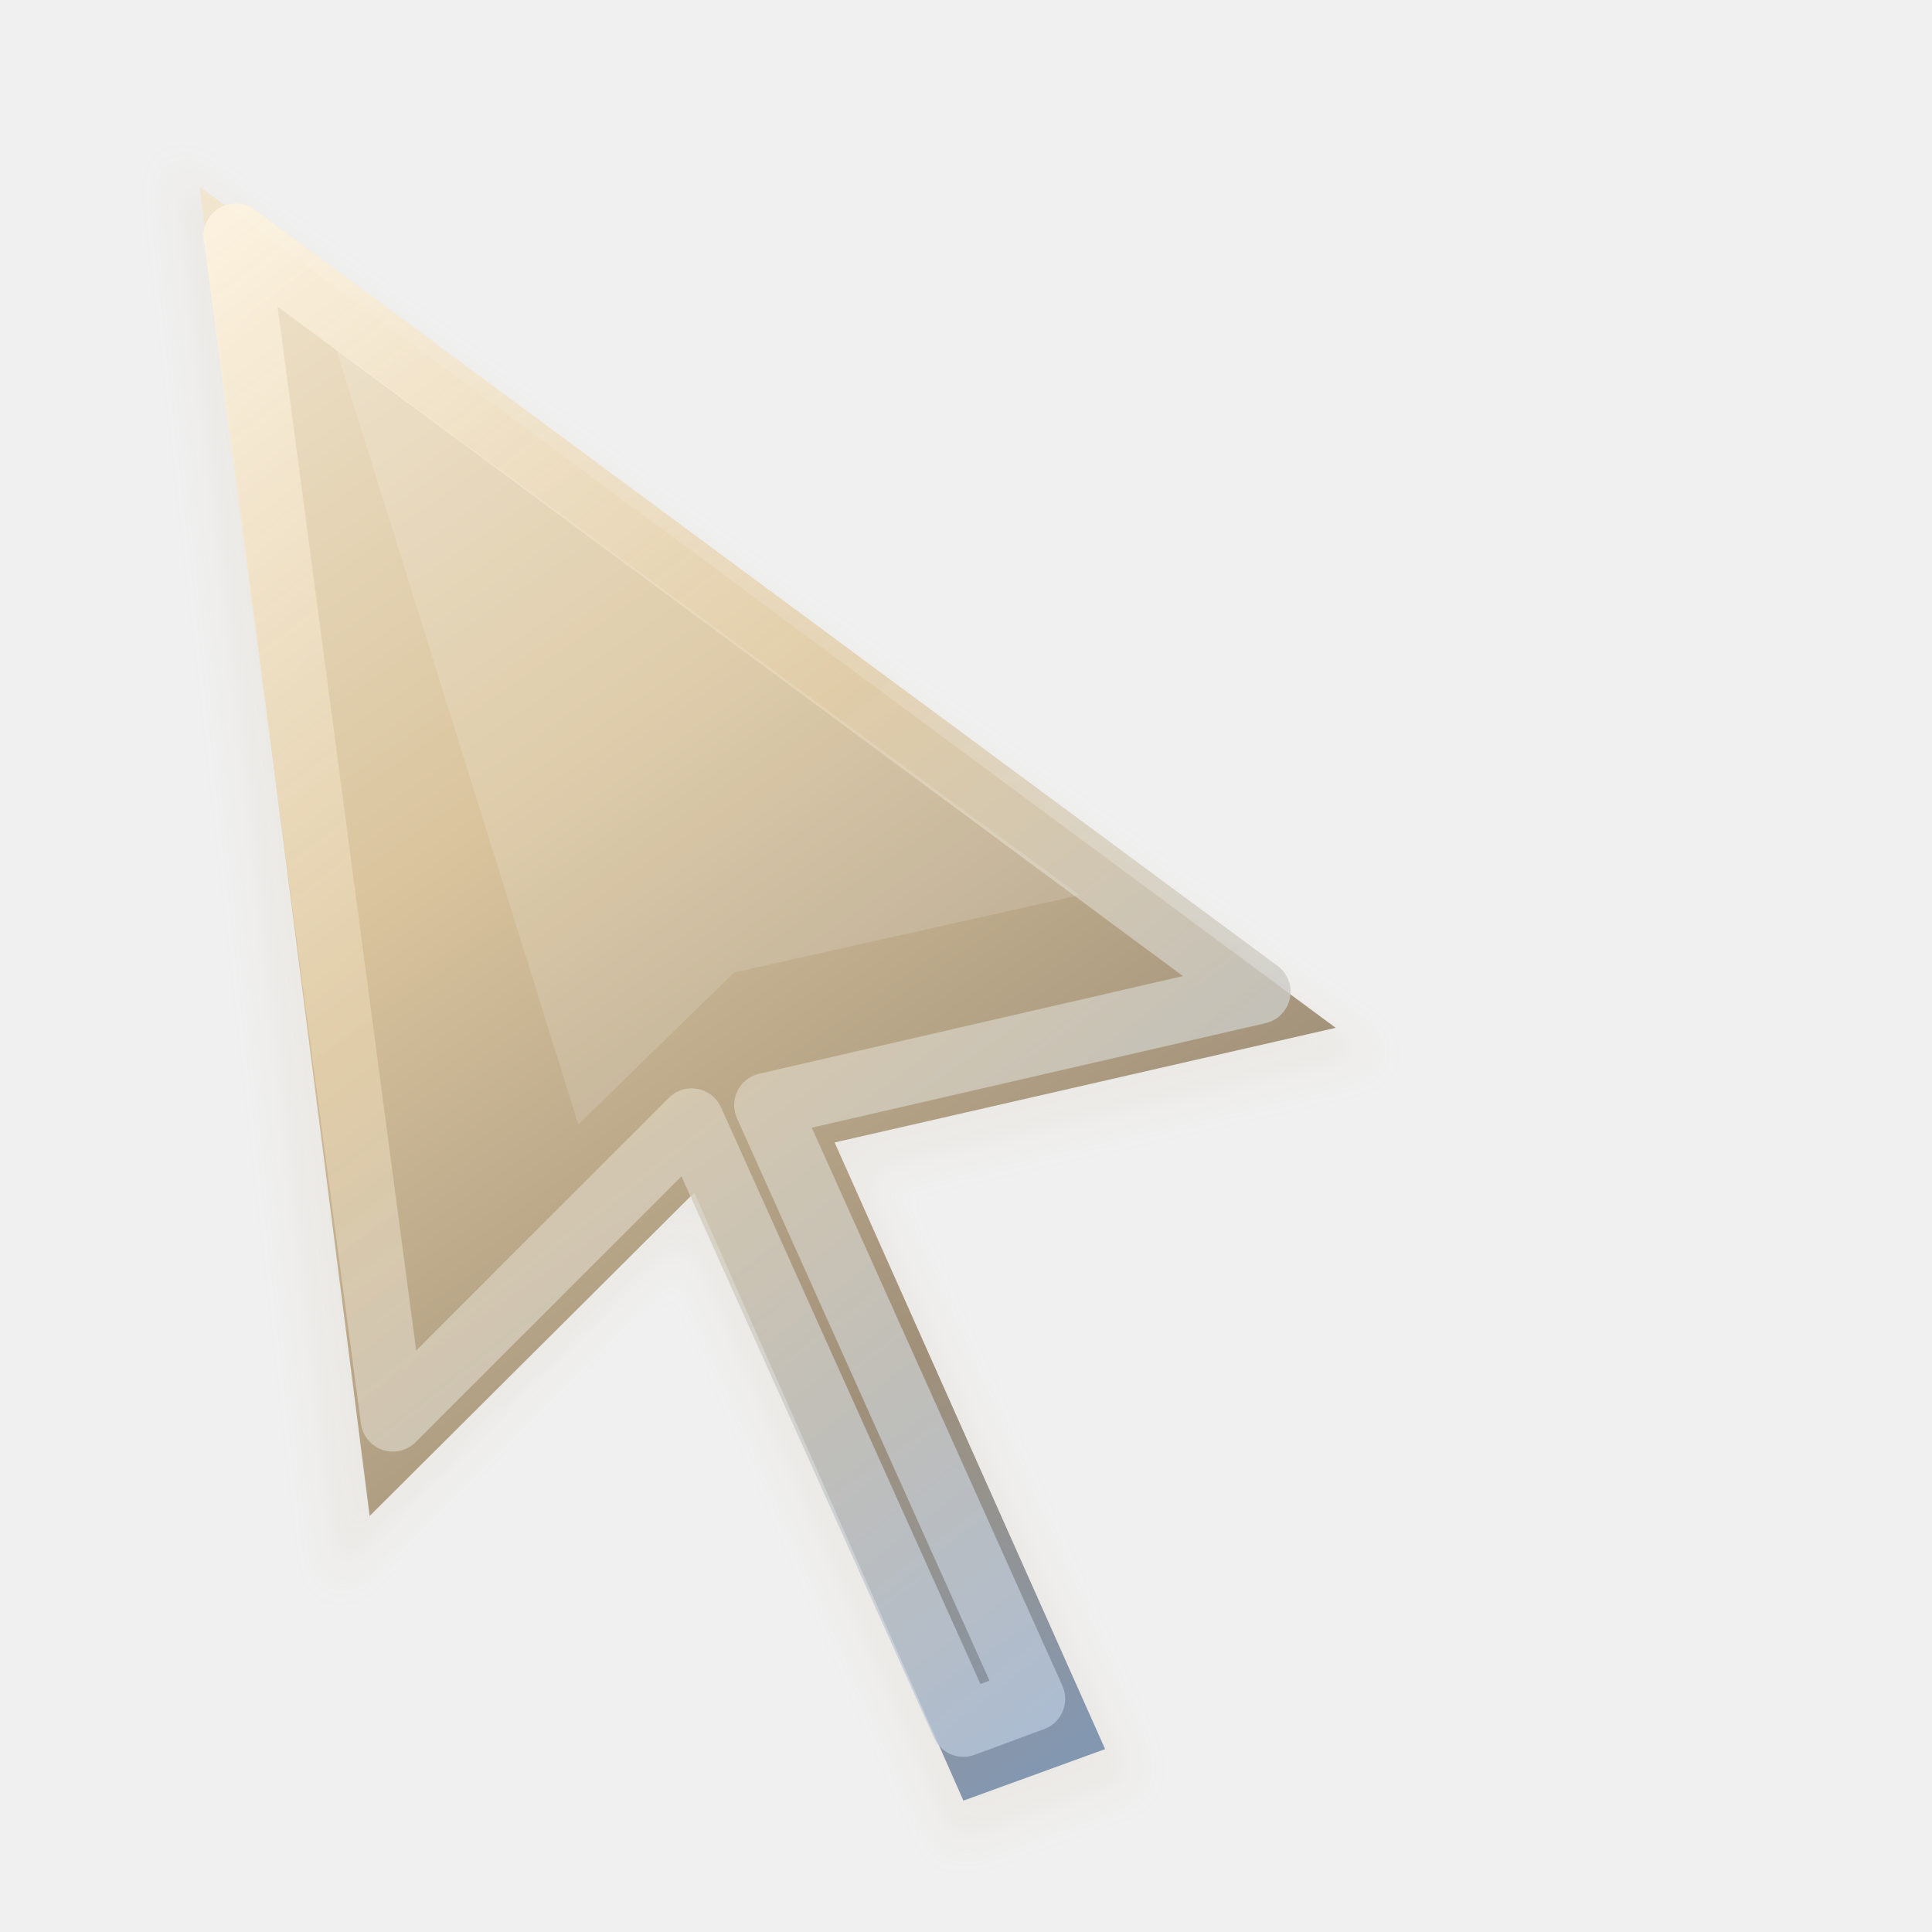
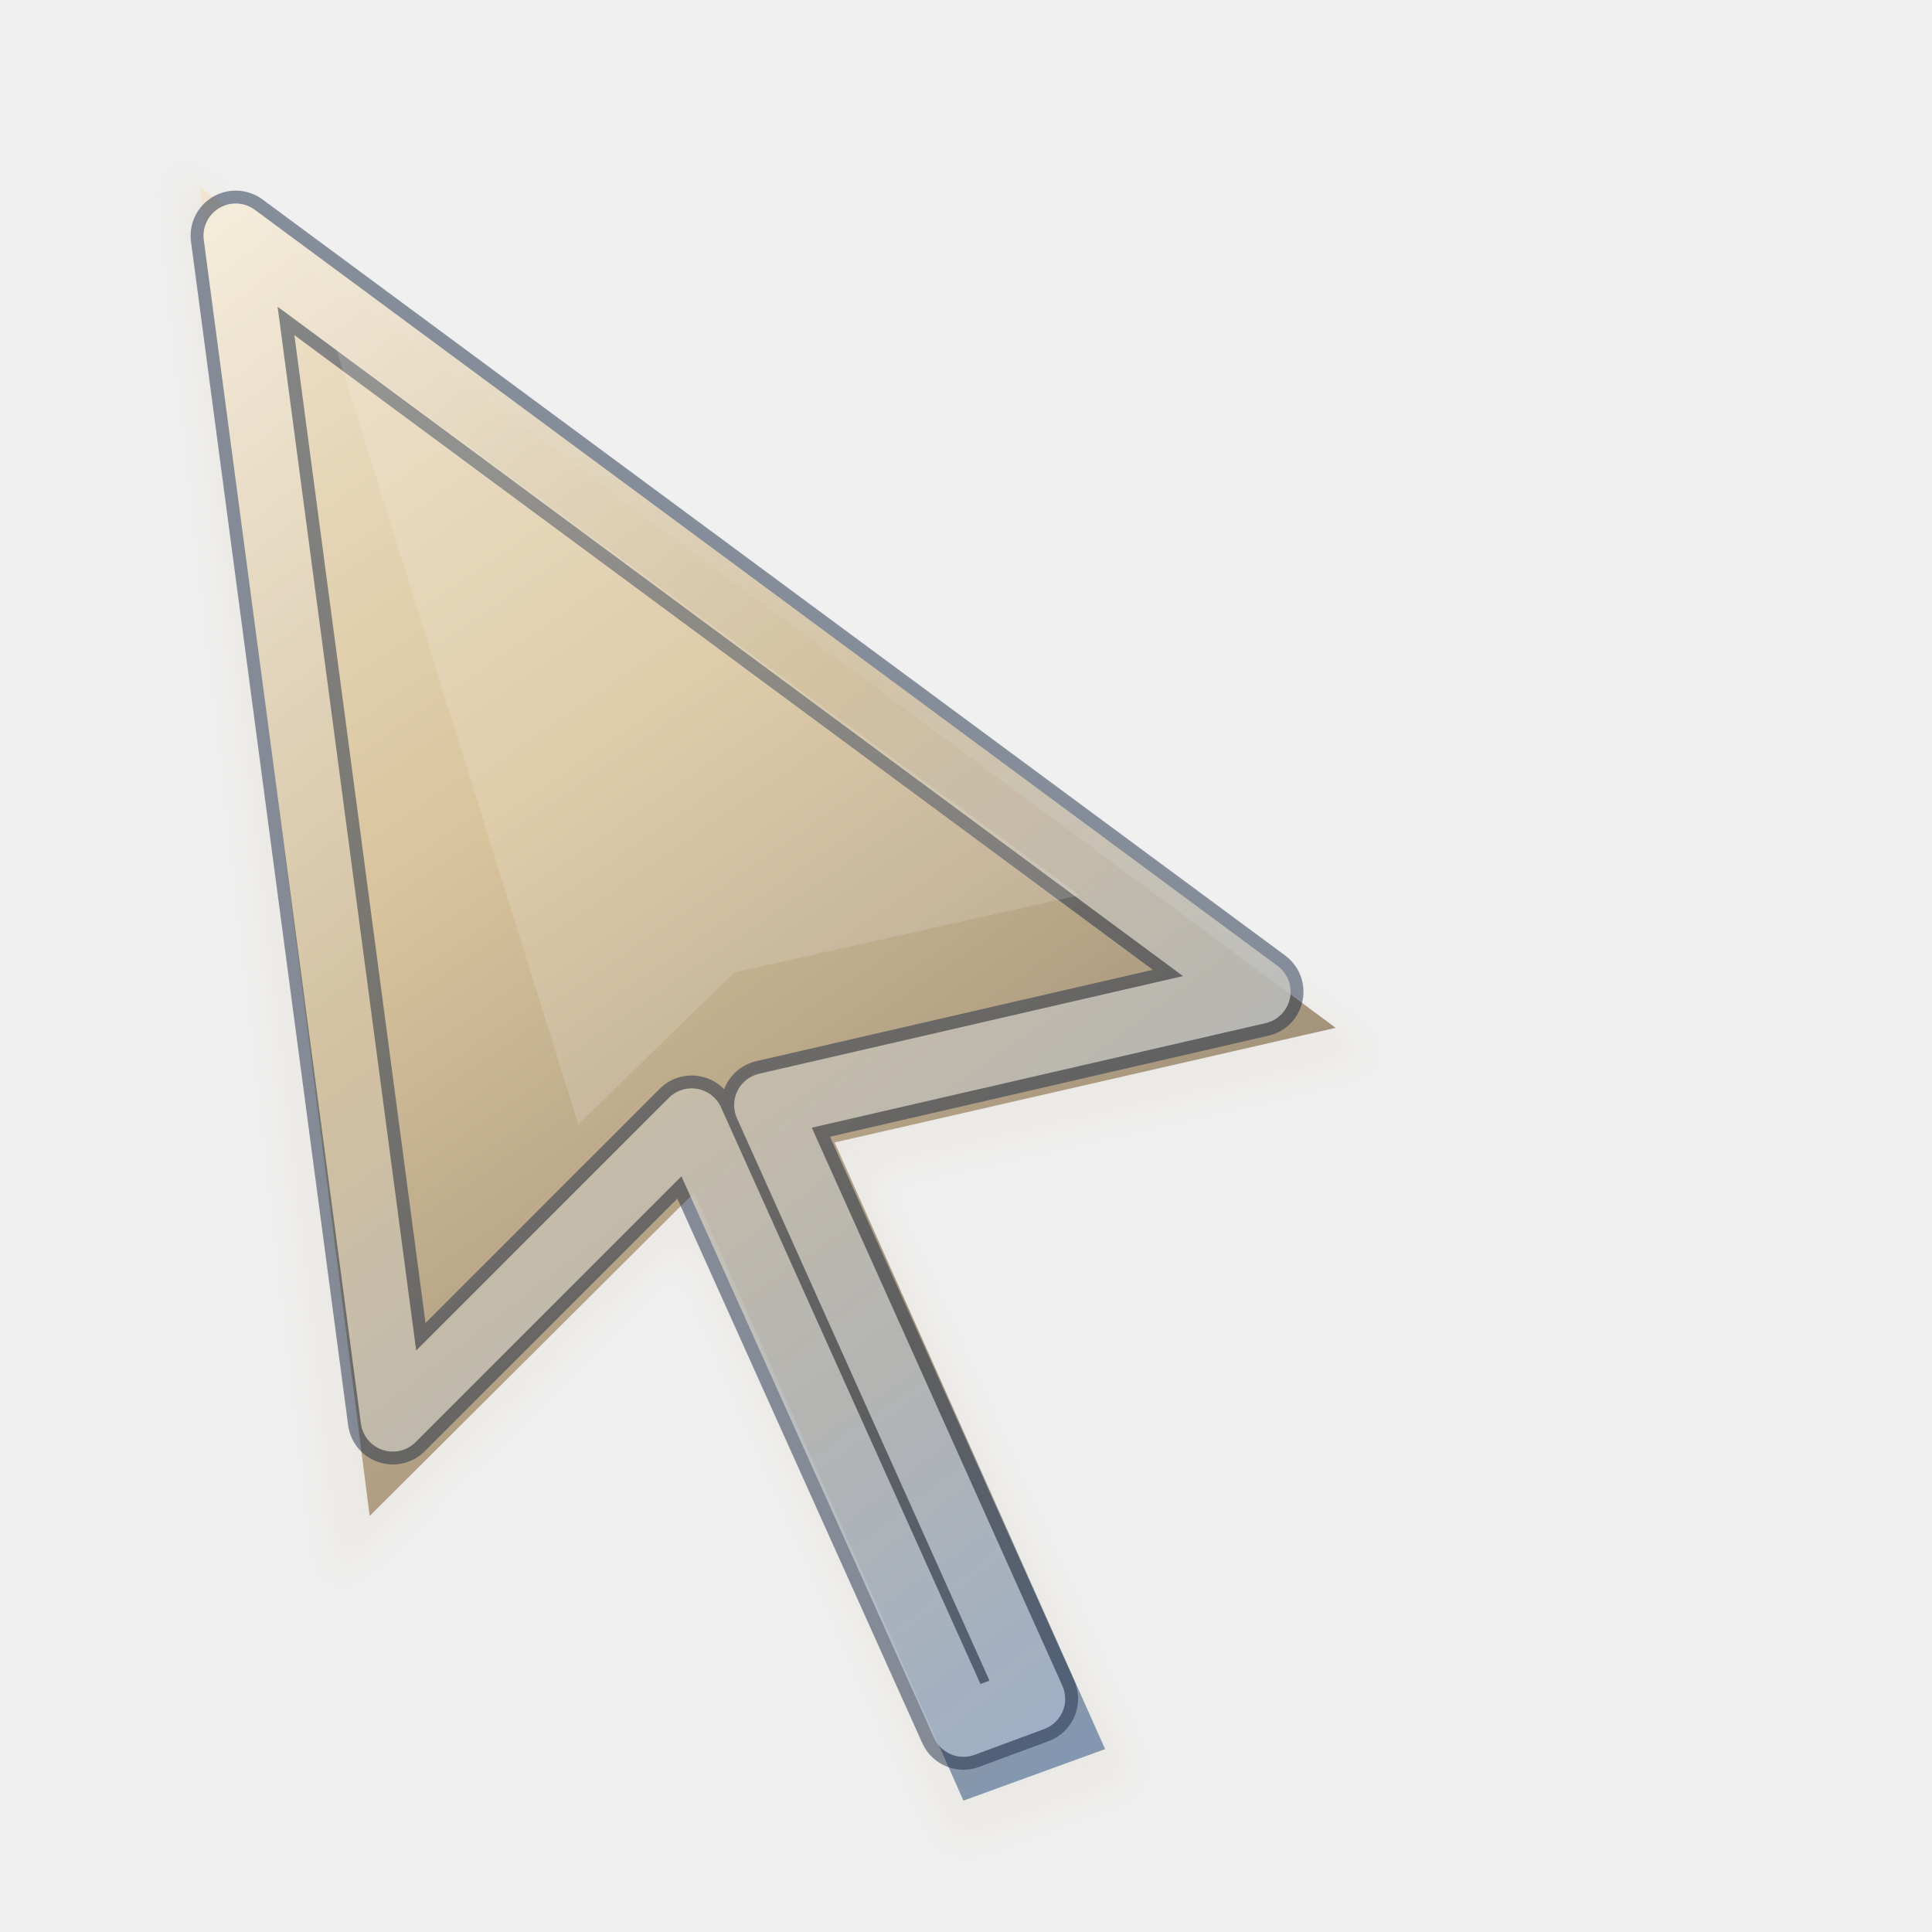
<svg xmlns="http://www.w3.org/2000/svg" width="24" height="24" viewBox="0 0 30 30" fill="none">
  <defs>
    <linearGradient id="fill" x1="2.7" y1="2.4" x2="18.7" y2="25.6" gradientUnits="userSpaceOnUse">
      <stop offset="0" stop-color="#f3e8d3" />
      <stop offset="0.4" stop-color="#d9c49d" />
      <stop offset="0.78" stop-color="#a09079" />
      <stop offset="1" stop-color="#8497b0" />
    </linearGradient>
    <linearGradient id="edge" x1="3.2" y1="2.8" x2="19.8" y2="24.2" gradientUnits="userSpaceOnUse">
      <stop offset="0" stop-color="#fdf4e2" stop-opacity="0.94" />
      <stop offset="0.45" stop-color="#e3cfab" stop-opacity="0.84" />
      <stop offset="1" stop-color="#b8c8dd" stop-opacity="0.76" />
    </linearGradient>
    <filter id="halo" x="0" y="0" width="30" height="30" color-interpolation-filters="sRGB" filterUnits="userSpaceOnUse">
      <feGaussianBlur stdDeviation="0.28" />
    </filter>
  </defs>
  <path d="M2.7 2.6L21.4 16.4L13.42 18.22L17.66 27.62L14.8 28.66L10.62 19.2L5.2 24.58L2.7 2.6Z" fill="#c9b692" opacity="0.12" filter="url(#halo)" />
  <path d="M3.1 2.9L20.74 15.96L12.96 17.74L17.16 27.16L14.96 27.96L10.78 18.52L5.74 23.54L3.1 2.9Z" fill="url(#fill)" />
+   <path d="M3.66 3.66L19.54 15.4L11.9 17.16L16.04 26.38L14.96 26.78L10.74 17.4L6.1 22.04L3.66 3.66Z" stroke="#1c2d46" stroke-opacity="0.5" stroke-width="1.4" stroke-linejoin="round" />
  <path d="M3.66 3.66L19.54 15.4L11.9 17.16L16.04 26.38L14.96 26.78L10.74 17.4L6.1 22.04L3.66 3.66Z" stroke="url(#edge)" stroke-width="1" stroke-linejoin="round" />
  <path d="M5.22 5.42L16.76 13.9L11.4 15.1L8.98 17.46L5.22 5.42Z" fill="#ffffff" opacity="0.14" />
</svg>
